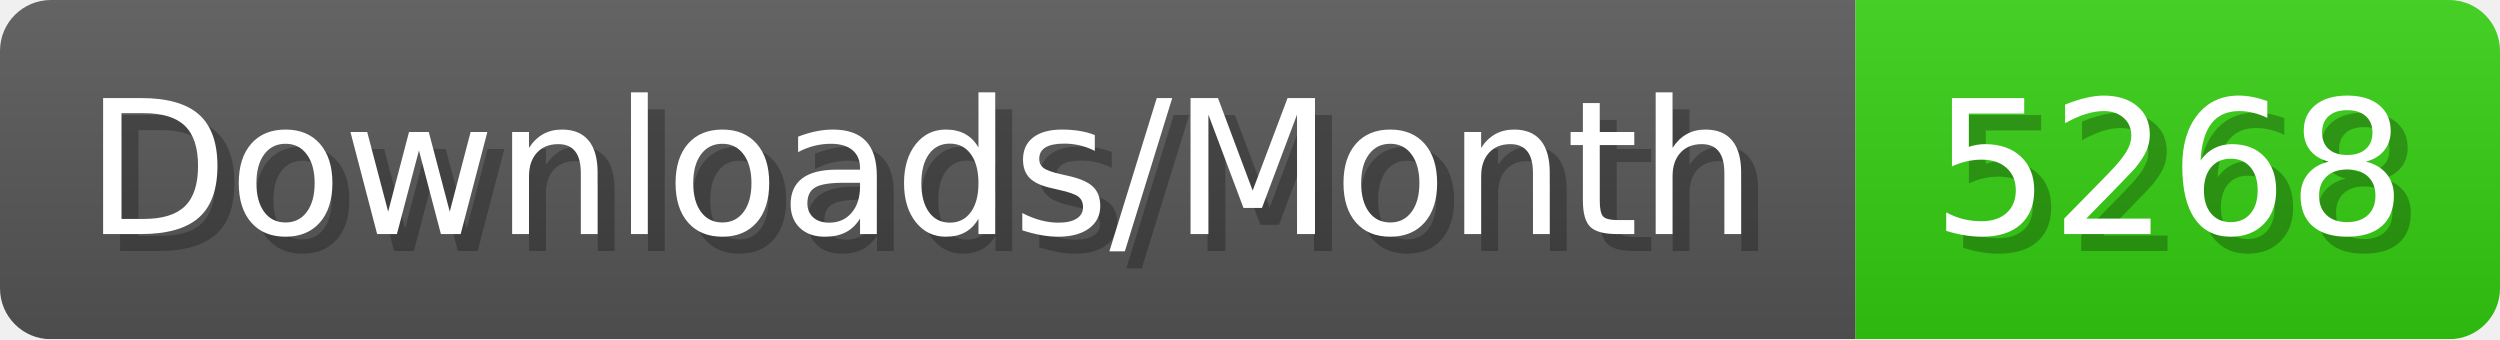
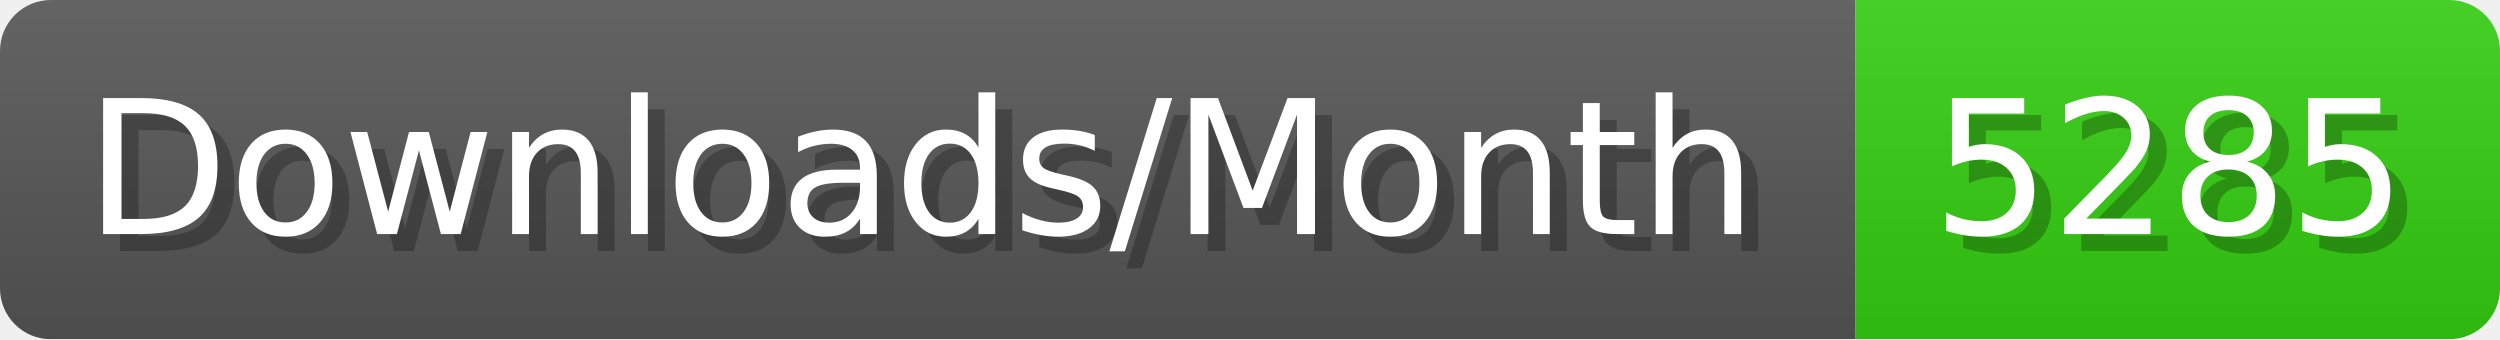
- <svg xmlns="http://www.w3.org/2000/svg" width="147.4" height="20" viewBox="0 0 1474 200" role="img" aria-label="Downloads/Month: 5268">
+ <svg xmlns="http://www.w3.org/2000/svg" width="147.4" height="20" viewBox="0 0 1474 200" role="img" aria-label="Downloads/Month: 5285">
  <linearGradient id="YlXUI" x2="0" y2="100%">
    <stop offset="0" stop-opacity=".1" stop-color="#EEE" />
    <stop offset="1" stop-opacity=".1" />
  </linearGradient>
  <mask id="JHhop">
    <rect width="1474" height="200" rx="30" fill="#FFF" />
  </mask>
  <g mask="url(#JHhop)">
    <rect width="1094" height="200" fill="#555" />
    <rect width="380" height="200" fill="#3C1" x="1094" />
    <rect width="1474" height="200" fill="url(#YlXUI)" />
  </g>
  <g aria-hidden="true" fill="#fff" text-anchor="start" font-family="Verdana,DejaVu Sans,sans-serif" font-size="110">
    <text x="60" y="148" textLength="994" fill="#000" opacity="0.25">Downloads/Month</text>
    <text x="50" y="138" textLength="994">Downloads/Month</text>
-     <text x="1149" y="148" textLength="280" fill="#000" opacity="0.25">5268</text>
-     <text x="1139" y="138" textLength="280">5268</text>
+     <text x="1149" y="148" textLength="280" fill="#000" opacity="0.25">5285</text>
+     <text x="1139" y="138" textLength="280">5285</text>
  </g>
</svg>
